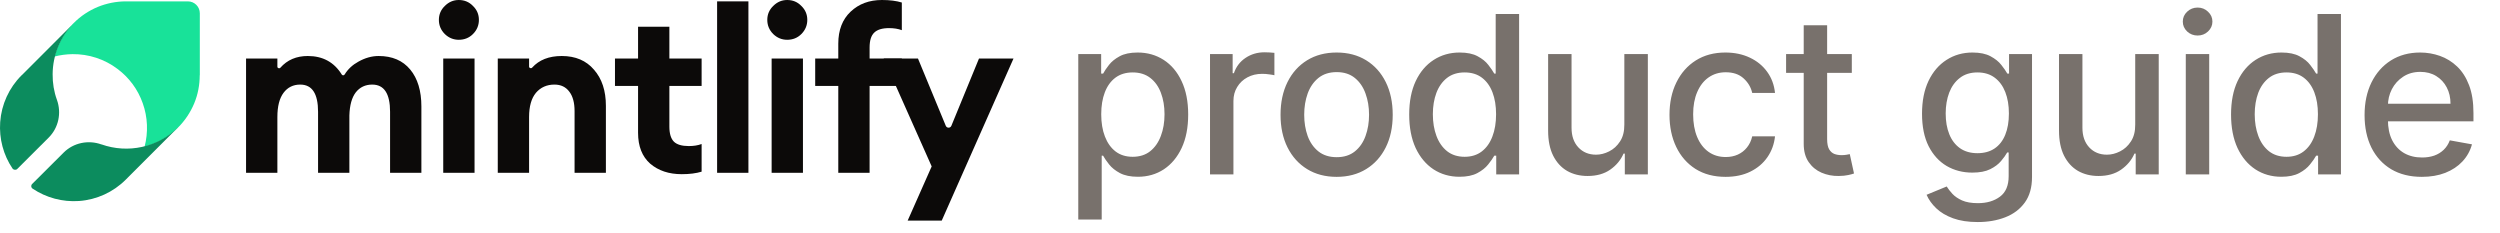
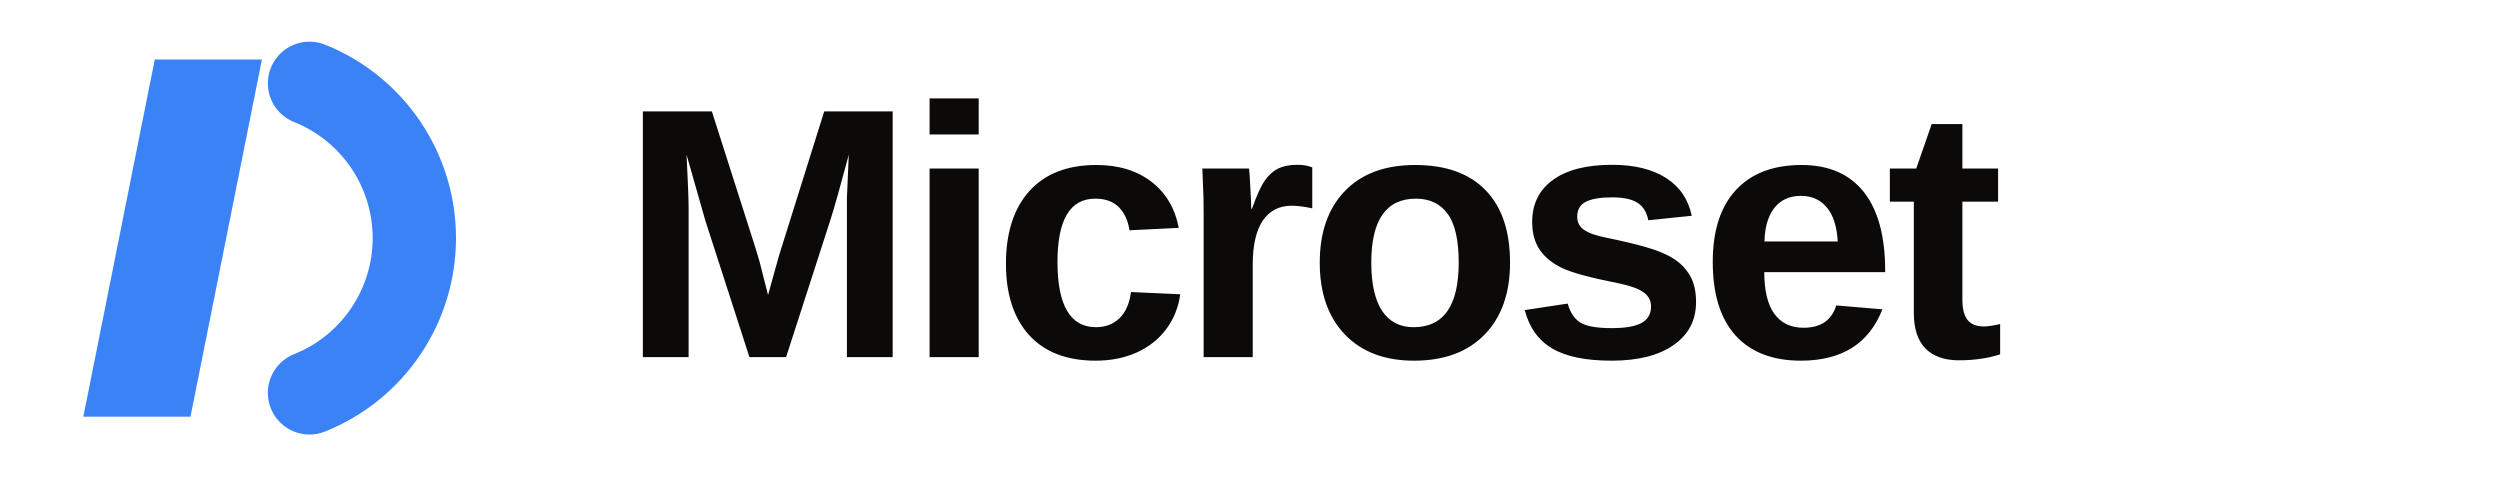
- <svg xmlns="http://www.w3.org/2000/svg" width="204" height="19" viewBox="0 0 204 19" fill="none">
-   <path d="M76.846 18H74.066L76.025 13.579L72.108 4.775H74.906L77.176 10.266C77.26 10.469 77.549 10.469 77.632 10.265L79.886 4.775H82.703L76.846 18Z" fill="#0C0A09" />
-   <path d="M68.404 14.101V7.013H66.52V4.775H68.404V3.563C68.404 2.456 68.74 1.585 69.411 0.951C70.082 0.317 70.934 0 71.966 0C72.601 0 73.141 0.068 73.589 0.205V2.462C73.291 2.35 72.943 2.294 72.545 2.294C71.985 2.294 71.581 2.419 71.332 2.667C71.084 2.904 70.959 3.308 70.959 3.88V4.775H73.589V7.013H70.959V14.101H68.404Z" fill="#0C0A09" />
-   <path d="M64.234 3.246C63.798 3.246 63.419 3.09 63.096 2.779C62.773 2.456 62.611 2.07 62.611 1.623C62.611 1.175 62.773 0.796 63.096 0.485C63.419 0.162 63.798 0 64.234 0C64.694 0 65.079 0.162 65.39 0.485C65.713 0.796 65.875 1.175 65.875 1.623C65.875 2.07 65.713 2.456 65.39 2.779C65.079 3.09 64.694 3.246 64.234 3.246ZM62.965 14.101V4.775H65.521V14.101H62.965Z" fill="#0C0A09" />
-   <path d="M58.516 14.101V0.112H61.071V14.101H58.516Z" fill="#0C0A09" />
-   <path d="M55.629 14.213C54.584 14.213 53.726 13.927 53.055 13.355C52.396 12.771 52.066 11.932 52.066 10.837V7.013H50.182V4.775H52.066V2.182H54.621V4.775H57.252V7.013H54.621V10.334C54.621 10.906 54.746 11.316 54.995 11.565C55.243 11.801 55.647 11.919 56.207 11.919C56.605 11.919 56.953 11.863 57.252 11.751V14.008C56.804 14.145 56.263 14.213 55.629 14.213Z" fill="#0C0A09" />
-   <path d="M40.618 14.102V4.775H43.173V5.436C43.173 5.558 43.339 5.612 43.42 5.521C43.989 4.887 44.796 4.57 45.84 4.57C46.96 4.57 47.836 4.943 48.471 5.689C49.117 6.423 49.441 7.405 49.441 8.636V14.102H46.885V9.065C46.885 8.381 46.742 7.853 46.456 7.48C46.17 7.094 45.766 6.902 45.244 6.902C44.622 6.902 44.118 7.126 43.733 7.573C43.36 8.021 43.173 8.68 43.173 9.55V14.102H40.618Z" fill="#0C0A09" />
-   <path d="M37.436 3.246C37.001 3.246 36.622 3.09 36.298 2.779C35.975 2.456 35.813 2.07 35.813 1.623C35.813 1.175 35.975 0.796 36.298 0.485C36.622 0.162 37.001 0 37.436 0C37.896 0 38.282 0.162 38.593 0.485C38.916 0.796 39.078 1.175 39.078 1.623C39.078 2.07 38.916 2.456 38.593 2.779C38.282 3.09 37.896 3.246 37.436 3.246ZM36.168 14.101V4.775H38.723V14.101H36.168Z" fill="#0C0A09" />
-   <path d="M31.83 14.102V9.121C31.83 7.642 31.345 6.902 30.375 6.902C29.815 6.902 29.367 7.113 29.032 7.536C28.708 7.959 28.534 8.587 28.509 9.42V14.102H25.954V9.121C25.954 7.642 25.469 6.902 24.499 6.902C23.927 6.902 23.473 7.126 23.137 7.573C22.802 8.021 22.634 8.68 22.634 9.55V14.102H20.078V4.775H22.634V5.443C22.634 5.564 22.797 5.618 22.877 5.527C23.44 4.889 24.186 4.57 25.115 4.57C26.341 4.57 27.266 5.075 27.889 6.084C27.941 6.168 28.068 6.167 28.12 6.082C28.389 5.644 28.761 5.296 29.237 5.036C29.784 4.726 30.337 4.57 30.897 4.57C32.004 4.57 32.862 4.937 33.471 5.671C34.08 6.404 34.385 7.412 34.385 8.692V14.102H31.83Z" fill="#0C0A09" />
-   <path d="M16.305 6.139V1.086C16.305 0.544 15.865 0.112 15.331 0.112H10.281C9.488 0.112 8.702 0.269 7.972 0.568C7.242 0.874 6.574 1.314 6.016 1.88L5.977 1.919C5.239 2.666 4.713 3.593 4.446 4.614C4.925 4.488 5.419 4.426 5.914 4.418C7.234 4.402 8.53 4.826 9.582 5.62C10.532 6.327 11.255 7.301 11.648 8.425C12.056 9.564 12.103 10.806 11.797 11.977C12.81 11.71 13.745 11.183 14.491 10.444L14.53 10.405C15.088 9.847 15.535 9.179 15.842 8.449C16.148 7.718 16.297 6.932 16.297 6.139H16.305Z" fill="#18E299" />
-   <path d="M4.295 6.053C4.303 4.503 4.921 3.016 6.008 1.904L1.807 6.108C1.791 6.124 1.775 6.131 1.76 6.147C0.735 7.165 0.117 8.527 0.015 9.967C-0.079 11.313 0.273 12.644 1.024 13.756C1.096 13.862 1.29 13.897 1.4 13.795L3.974 11.227C4.78 10.421 5.03 9.223 4.647 8.151C4.404 7.486 4.287 6.773 4.295 6.053Z" fill="#0C8C5E" />
-   <path d="M14.506 10.406C13.7 11.196 12.69 11.744 11.595 11.987C10.492 12.23 9.349 12.159 8.285 11.784C8.285 11.784 8.277 11.784 8.27 11.784C7.198 11.4 6.001 11.65 5.195 12.449L2.62 15.016C2.511 15.126 2.527 15.306 2.66 15.392C3.771 16.136 5.101 16.496 6.447 16.402C7.886 16.3 9.24 15.682 10.265 14.656L10.304 14.617L14.506 10.414V10.406Z" fill="#0C8C5E" />
-   <path d="M87.987 17.914V4.414H89.854V6.006H90.014C90.124 5.801 90.284 5.565 90.493 5.296C90.702 5.028 90.992 4.793 91.362 4.593C91.733 4.389 92.223 4.286 92.833 4.286C93.625 4.286 94.333 4.487 94.955 4.887C95.577 5.288 96.065 5.865 96.418 6.62C96.776 7.374 96.956 8.281 96.956 9.343C96.956 10.404 96.779 11.313 96.425 12.072C96.071 12.826 95.585 13.408 94.968 13.817C94.35 14.222 93.644 14.424 92.852 14.424C92.255 14.424 91.767 14.324 91.388 14.124C91.013 13.924 90.719 13.689 90.506 13.421C90.293 13.152 90.129 12.914 90.014 12.705H89.899V17.914H87.987ZM89.86 9.323C89.86 10.014 89.96 10.619 90.161 11.139C90.361 11.659 90.651 12.066 91.03 12.36C91.409 12.649 91.874 12.794 92.424 12.794C92.995 12.794 93.472 12.643 93.855 12.34C94.239 12.034 94.529 11.618 94.725 11.094C94.925 10.57 95.025 9.98 95.025 9.323C95.025 8.676 94.927 8.094 94.731 7.578C94.539 7.063 94.249 6.656 93.862 6.357C93.478 6.059 92.999 5.91 92.424 5.91C91.87 5.91 91.401 6.053 91.017 6.338C90.638 6.624 90.35 7.022 90.154 7.534C89.958 8.045 89.86 8.642 89.86 9.323ZM98.737 14.232V4.414H100.584V5.974H100.686C100.865 5.445 101.181 5.03 101.632 4.727C102.088 4.421 102.604 4.267 103.179 4.267C103.299 4.267 103.439 4.271 103.601 4.28C103.767 4.289 103.897 4.299 103.991 4.312V6.14C103.914 6.119 103.778 6.095 103.582 6.07C103.386 6.04 103.19 6.025 102.994 6.025C102.542 6.025 102.14 6.121 101.786 6.313C101.436 6.5 101.159 6.762 100.955 7.099C100.75 7.431 100.648 7.811 100.648 8.237V14.232H98.737ZM109.069 14.431C108.149 14.431 107.345 14.22 106.659 13.798C105.973 13.376 105.441 12.786 105.061 12.027C104.682 11.269 104.492 10.382 104.492 9.368C104.492 8.35 104.682 7.459 105.061 6.696C105.441 5.933 105.973 5.341 106.659 4.919C107.345 4.497 108.149 4.286 109.069 4.286C109.99 4.286 110.793 4.497 111.479 4.919C112.165 5.341 112.698 5.933 113.077 6.696C113.456 7.459 113.646 8.35 113.646 9.368C113.646 10.382 113.456 11.269 113.077 12.027C112.698 12.786 112.165 13.376 111.479 13.798C110.793 14.22 109.99 14.431 109.069 14.431ZM109.076 12.826C109.672 12.826 110.166 12.668 110.558 12.353C110.95 12.038 111.24 11.618 111.428 11.094C111.62 10.57 111.715 9.992 111.715 9.362C111.715 8.735 111.62 8.16 111.428 7.636C111.24 7.107 110.95 6.683 110.558 6.364C110.166 6.044 109.672 5.884 109.076 5.884C108.475 5.884 107.976 6.044 107.58 6.364C107.188 6.683 106.896 7.107 106.704 7.636C106.517 8.16 106.423 8.735 106.423 9.362C106.423 9.992 106.517 10.57 106.704 11.094C106.896 11.618 107.188 12.038 107.58 12.353C107.976 12.668 108.475 12.826 109.076 12.826ZM119.095 14.424C118.302 14.424 117.595 14.222 116.972 13.817C116.355 13.408 115.869 12.826 115.515 12.072C115.166 11.313 114.991 10.404 114.991 9.343C114.991 8.281 115.168 7.374 115.521 6.62C115.879 5.865 116.369 5.288 116.992 4.887C117.614 4.487 118.319 4.286 119.107 4.286C119.717 4.286 120.207 4.389 120.578 4.593C120.953 4.793 121.242 5.028 121.447 5.296C121.656 5.565 121.818 5.801 121.933 6.006H122.048V1.142H123.959V14.232H122.092V12.705H121.933C121.818 12.914 121.651 13.152 121.434 13.421C121.221 13.689 120.927 13.924 120.552 14.124C120.177 14.324 119.691 14.424 119.095 14.424ZM119.516 12.794C120.066 12.794 120.531 12.649 120.91 12.36C121.293 12.066 121.583 11.659 121.779 11.139C121.98 10.619 122.08 10.014 122.08 9.323C122.08 8.642 121.982 8.045 121.786 7.534C121.59 7.022 121.302 6.624 120.923 6.338C120.543 6.053 120.075 5.91 119.516 5.91C118.941 5.91 118.462 6.059 118.078 6.357C117.695 6.656 117.405 7.063 117.209 7.578C117.017 8.094 116.921 8.676 116.921 9.323C116.921 9.98 117.019 10.57 117.215 11.094C117.411 11.618 117.701 12.034 118.085 12.34C118.472 12.643 118.95 12.794 119.516 12.794ZM132.546 10.161V4.414H134.464V14.232H132.585V12.532H132.482C132.256 13.056 131.894 13.493 131.396 13.842C130.901 14.188 130.286 14.36 129.548 14.36C128.918 14.36 128.359 14.222 127.874 13.945C127.392 13.664 127.013 13.248 126.736 12.698C126.463 12.149 126.327 11.469 126.327 10.659V4.414H128.238V10.429C128.238 11.098 128.423 11.631 128.794 12.027C129.165 12.424 129.646 12.622 130.239 12.622C130.597 12.622 130.952 12.532 131.306 12.353C131.664 12.174 131.96 11.904 132.195 11.541C132.433 11.179 132.55 10.719 132.546 10.161ZM140.807 14.431C139.857 14.431 139.039 14.215 138.353 13.785C137.671 13.35 137.147 12.752 136.78 11.989C136.414 11.226 136.231 10.352 136.231 9.368C136.231 8.371 136.418 7.491 136.793 6.728C137.168 5.961 137.697 5.362 138.378 4.932C139.06 4.502 139.864 4.286 140.788 4.286C141.534 4.286 142.199 4.425 142.783 4.702C143.366 4.975 143.837 5.358 144.195 5.852C144.557 6.347 144.773 6.924 144.841 7.585H142.981C142.878 7.124 142.644 6.728 142.278 6.396C141.915 6.063 141.43 5.897 140.82 5.897C140.288 5.897 139.821 6.038 139.42 6.319C139.024 6.596 138.715 6.992 138.494 7.508C138.272 8.019 138.161 8.624 138.161 9.323C138.161 10.039 138.27 10.657 138.487 11.177C138.704 11.697 139.011 12.1 139.408 12.385C139.808 12.671 140.279 12.813 140.82 12.813C141.182 12.813 141.511 12.747 141.805 12.615C142.103 12.479 142.352 12.285 142.552 12.034C142.757 11.782 142.9 11.48 142.981 11.126H144.841C144.773 11.761 144.566 12.328 144.221 12.826C143.876 13.325 143.413 13.717 142.834 14.002C142.258 14.288 141.583 14.431 140.807 14.431ZM151.108 4.414V5.948H145.745V4.414H151.108ZM147.183 2.062H149.094V11.35C149.094 11.72 149.15 11.999 149.26 12.187C149.371 12.37 149.514 12.496 149.689 12.564C149.868 12.628 150.062 12.66 150.27 12.66C150.424 12.66 150.558 12.649 150.673 12.628C150.788 12.607 150.878 12.59 150.942 12.577L151.287 14.156C151.176 14.198 151.018 14.241 150.814 14.284C150.609 14.33 150.354 14.356 150.047 14.36C149.544 14.369 149.075 14.279 148.64 14.092C148.206 13.904 147.854 13.614 147.586 13.223C147.317 12.83 147.183 12.338 147.183 11.746V2.062ZM161.382 18.119C160.602 18.119 159.931 18.017 159.369 17.812C158.81 17.607 158.354 17.337 158.001 17C157.647 16.663 157.383 16.295 157.208 15.894L158.851 15.217C158.966 15.404 159.119 15.602 159.311 15.811C159.507 16.024 159.771 16.205 160.104 16.355C160.44 16.504 160.873 16.578 161.401 16.578C162.126 16.578 162.724 16.401 163.197 16.048C163.67 15.698 163.907 15.14 163.907 14.373V12.443H163.786C163.67 12.652 163.504 12.884 163.287 13.139C163.074 13.395 162.78 13.617 162.405 13.804C162.03 13.992 161.542 14.085 160.941 14.085C160.166 14.085 159.467 13.904 158.844 13.542C158.227 13.176 157.737 12.636 157.374 11.925C157.016 11.209 156.837 10.329 156.837 9.285C156.837 8.241 157.014 7.346 157.368 6.6C157.726 5.855 158.216 5.284 158.838 4.887C159.46 4.487 160.166 4.286 160.954 4.286C161.563 4.286 162.055 4.389 162.43 4.593C162.805 4.793 163.097 5.028 163.306 5.296C163.519 5.565 163.683 5.801 163.798 6.006H163.939V4.414H165.812V14.45C165.812 15.293 165.616 15.986 165.224 16.527C164.832 17.068 164.301 17.469 163.632 17.729C162.967 17.989 162.217 18.119 161.382 18.119ZM161.363 12.5C161.913 12.5 162.377 12.372 162.756 12.117C163.14 11.857 163.43 11.486 163.626 11.004C163.826 10.519 163.926 9.937 163.926 9.259C163.926 8.599 163.828 8.017 163.632 7.514C163.436 7.012 163.148 6.62 162.769 6.338C162.39 6.053 161.921 5.91 161.363 5.91C160.788 5.91 160.308 6.059 159.925 6.357C159.541 6.651 159.251 7.052 159.055 7.559C158.864 8.066 158.768 8.633 158.768 9.259C158.768 9.903 158.866 10.467 159.062 10.953C159.258 11.439 159.548 11.818 159.931 12.091C160.319 12.364 160.796 12.5 161.363 12.5ZM174.234 10.161V4.414H176.152V14.232H174.273V12.532H174.171C173.945 13.056 173.582 13.493 173.084 13.842C172.59 14.188 171.974 14.36 171.237 14.36C170.606 14.36 170.048 14.222 169.562 13.945C169.08 13.664 168.701 13.248 168.424 12.698C168.151 12.149 168.015 11.469 168.015 10.659V4.414H169.926V10.429C169.926 11.098 170.112 11.631 170.482 12.027C170.853 12.424 171.335 12.622 171.927 12.622C172.285 12.622 172.641 12.532 172.994 12.353C173.352 12.174 173.649 11.904 173.883 11.541C174.122 11.179 174.239 10.719 174.234 10.161ZM178.36 14.232V4.414H180.271V14.232H178.36ZM179.325 2.899C178.993 2.899 178.707 2.789 178.469 2.567C178.234 2.341 178.117 2.073 178.117 1.762C178.117 1.446 178.234 1.178 178.469 0.956C178.707 0.73 178.993 0.617 179.325 0.617C179.658 0.617 179.941 0.73 180.175 0.956C180.414 1.178 180.533 1.446 180.533 1.762C180.533 2.073 180.414 2.341 180.175 2.567C179.941 2.789 179.658 2.899 179.325 2.899ZM186.158 14.424C185.365 14.424 184.658 14.222 184.036 13.817C183.418 13.408 182.932 12.826 182.578 12.072C182.229 11.313 182.054 10.404 182.054 9.343C182.054 8.281 182.231 7.374 182.585 6.62C182.943 5.865 183.433 5.288 184.055 4.887C184.677 4.487 185.382 4.286 186.171 4.286C186.78 4.286 187.27 4.389 187.641 4.593C188.016 4.793 188.306 5.028 188.51 5.296C188.719 5.565 188.881 5.801 188.996 6.006H189.111V1.142H191.022V14.232H189.156V12.705H188.996C188.881 12.914 188.715 13.152 188.497 13.421C188.284 13.689 187.99 13.924 187.615 14.124C187.24 14.324 186.755 14.424 186.158 14.424ZM186.58 12.794C187.13 12.794 187.594 12.649 187.973 12.36C188.357 12.066 188.647 11.659 188.843 11.139C189.043 10.619 189.143 10.014 189.143 9.323C189.143 8.642 189.045 8.045 188.849 7.534C188.653 7.022 188.365 6.624 187.986 6.338C187.607 6.053 187.138 5.91 186.58 5.91C186.005 5.91 185.525 6.059 185.142 6.357C184.758 6.656 184.468 7.063 184.272 7.578C184.081 8.094 183.985 8.676 183.985 9.323C183.985 9.98 184.083 10.57 184.279 11.094C184.475 11.618 184.764 12.034 185.148 12.34C185.536 12.643 186.013 12.794 186.58 12.794ZM197.622 14.431C196.654 14.431 195.821 14.224 195.122 13.81C194.428 13.393 193.891 12.807 193.512 12.053C193.137 11.294 192.949 10.406 192.949 9.387C192.949 8.382 193.137 7.495 193.512 6.728C193.891 5.961 194.419 5.362 195.097 4.932C195.779 4.502 196.575 4.286 197.487 4.286C198.041 4.286 198.578 4.378 199.098 4.561C199.618 4.745 200.085 5.032 200.498 5.424C200.911 5.816 201.237 6.325 201.476 6.952C201.715 7.574 201.834 8.33 201.834 9.221V9.899H194.029V8.467H199.961C199.961 7.964 199.859 7.519 199.654 7.131C199.45 6.739 199.162 6.43 198.791 6.204C198.425 5.978 197.994 5.865 197.5 5.865C196.963 5.865 196.494 5.997 196.094 6.262C195.698 6.521 195.391 6.862 195.173 7.284C194.96 7.702 194.854 8.156 194.854 8.646V9.764C194.854 10.421 194.969 10.979 195.199 11.439C195.433 11.899 195.759 12.251 196.177 12.494C196.595 12.732 197.083 12.852 197.641 12.852C198.003 12.852 198.333 12.801 198.632 12.698C198.93 12.592 199.188 12.434 199.405 12.225C199.622 12.017 199.789 11.759 199.904 11.452L201.713 11.778C201.568 12.31 201.308 12.777 200.933 13.178C200.562 13.574 200.095 13.883 199.533 14.105C198.975 14.322 198.338 14.431 197.622 14.431Z" fill="#78716C" />
+ <svg xmlns="http://www.w3.org/2000/svg" width="210" height="40" viewBox="0 0 210 40" fill="none">
+   <polygon points="13,5 22,5 16,35 7,35" fill="#3B82F6" />
+   <path d="M26 7 A14 14 0 0 1 26 33" fill="none" stroke="#3B82F6" stroke-width="7" stroke-linecap="round" />
+   <text x="52" y="30" font-family="Arial, Helvetica, sans-serif" font-size="30" font-weight="700" letter-spacing="-1" fill="#0C0A09">Microset</text>
</svg>
